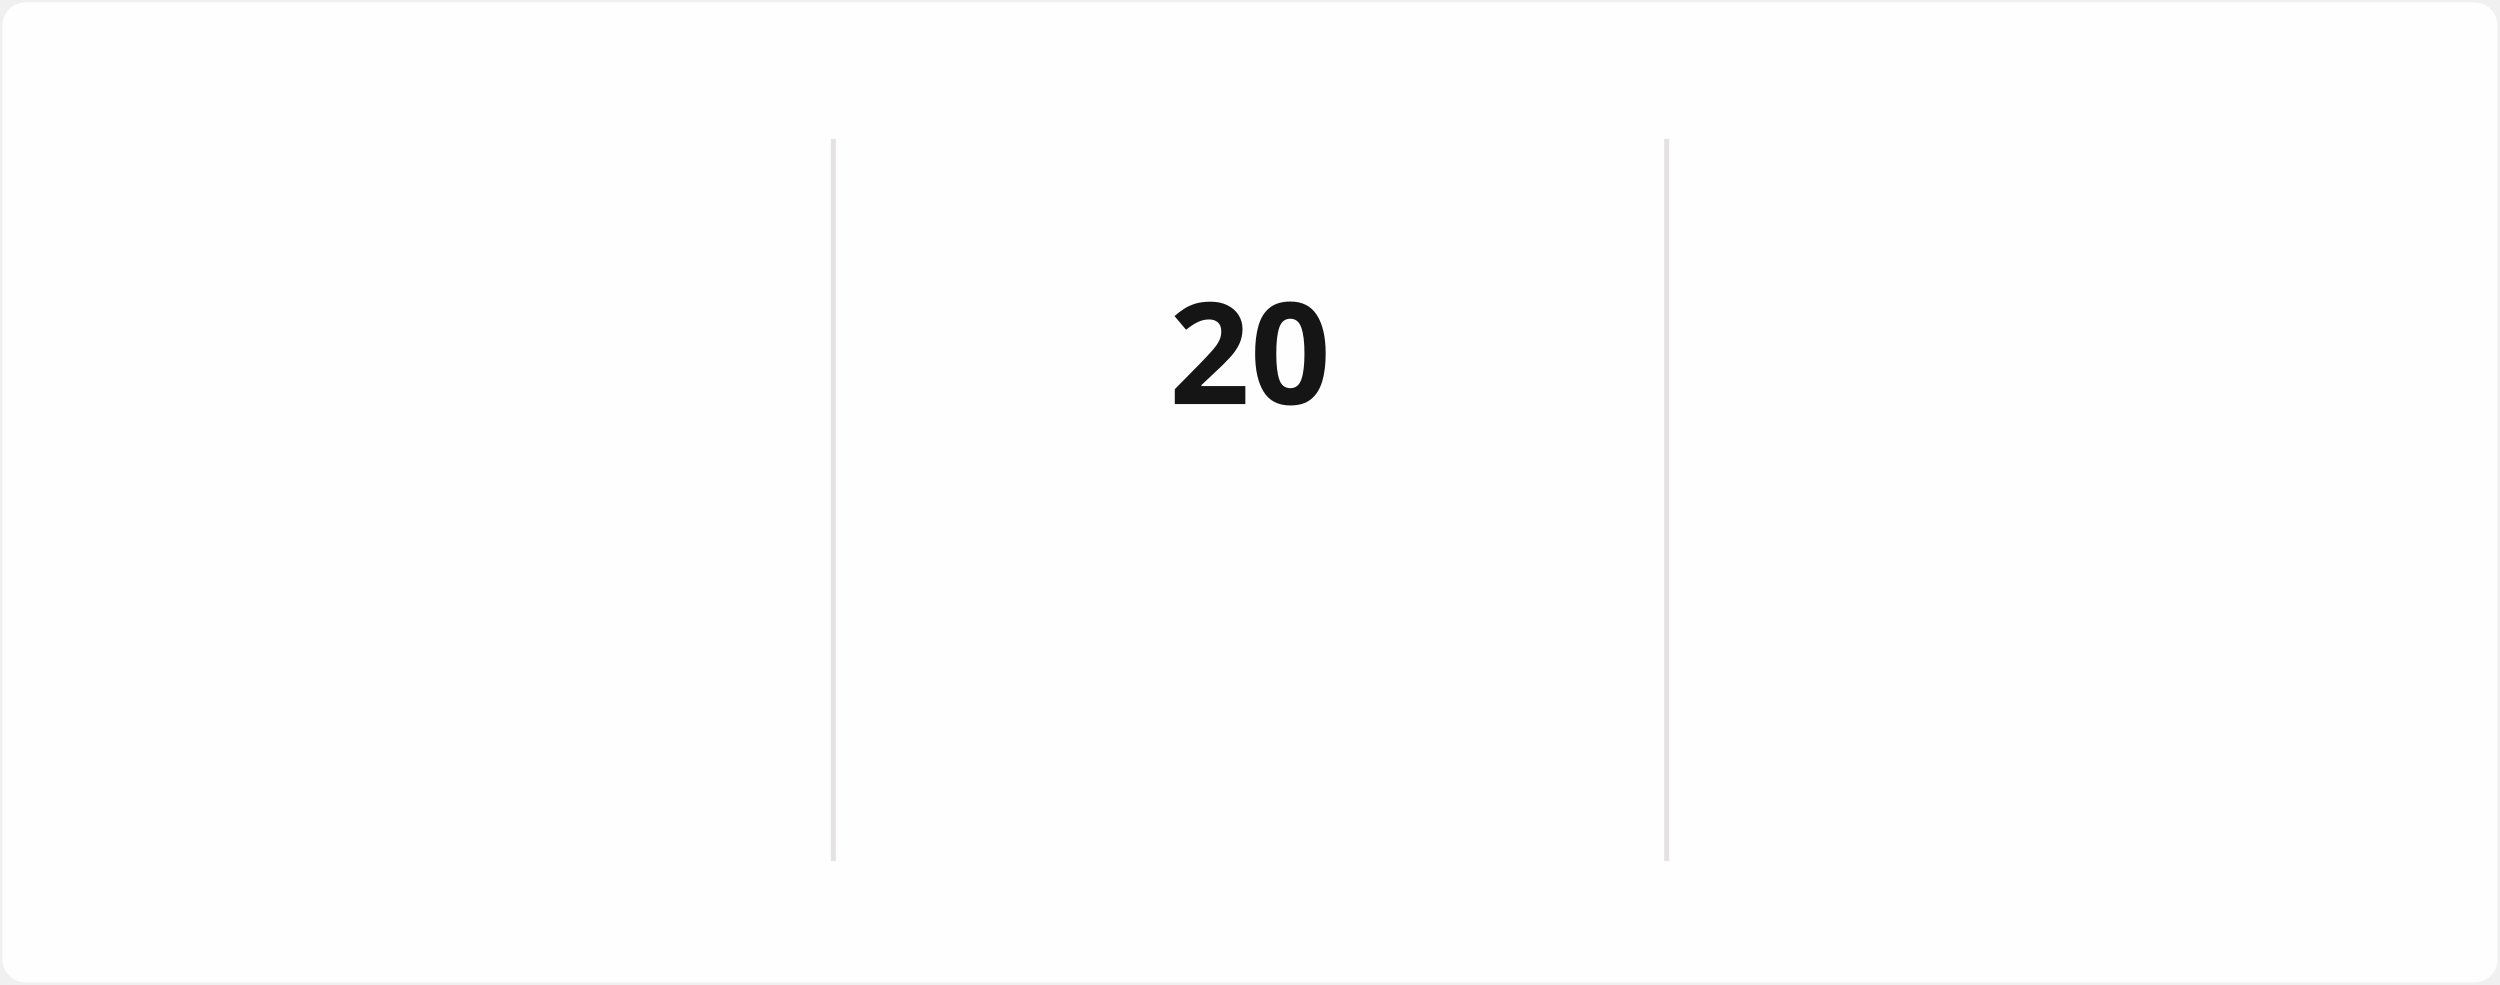
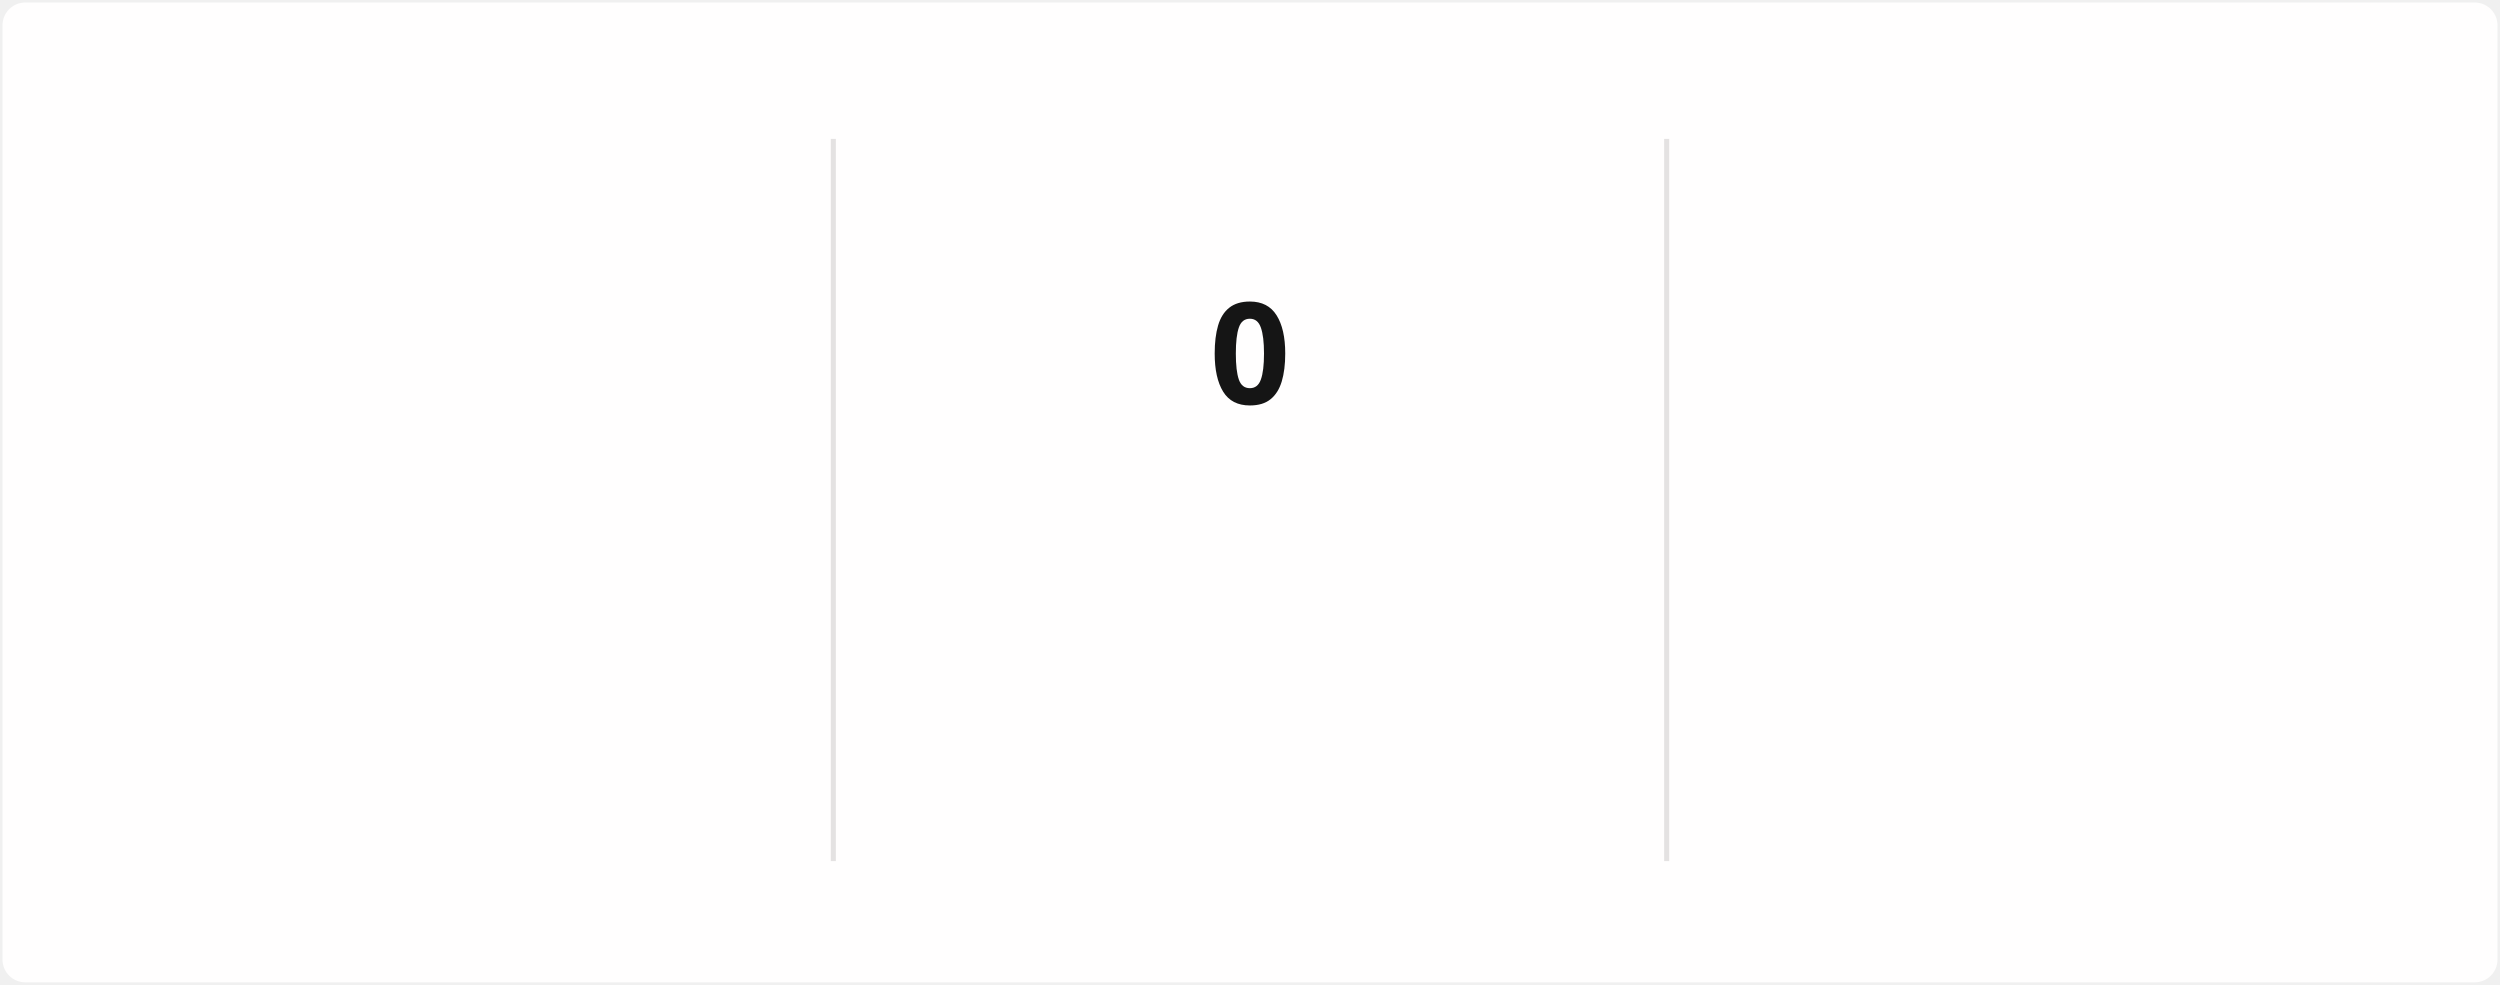
<svg xmlns="http://www.w3.org/2000/svg" style="isolation: isolate" viewBox="0 0 495 195" width="495px" height="195px" direction="ltr">
  <style>
            @keyframes currstreak {
                0% { font-size: 3px; opacity: 0.2; }
                80% { font-size: 34px; opacity: 1; }
                100% { font-size: 28px; opacity: 1; }
            }
            @keyframes fadein {
                0% { opacity: 0; }
                100% { opacity: 1; }
            }
        </style>
  <defs>
    <clipPath id="outer_rectangle">
      <rect width="495" height="195" rx="4.5" />
    </clipPath>
    <mask id="mask_out_ring_behind_fire">
      <rect width="495" height="195" fill="white" />
      <ellipse id="mask-ellipse" cx="247.5" cy="32" rx="13" ry="18" fill="black" />
    </mask>
  </defs>
  <g clip-path="url(#outer_rectangle)">
    <g style="isolation: isolate">
      <rect stroke="#000000" stroke-opacity="0" fill="#FFFEFE" rx="4.5" x="0.5" y="0.5" width="494" height="194" />
    </g>
    <g style="isolation: isolate">
      <line x1="165" y1="28" x2="165" y2="170" vector-effect="non-scaling-stroke" stroke-width="1" stroke="#E4E2E2" stroke-linejoin="miter" stroke-linecap="square" stroke-miterlimit="3" />
      <line x1="330" y1="28" x2="330" y2="170" vector-effect="non-scaling-stroke" stroke-width="1" stroke="#E4E2E2" stroke-linejoin="miter" stroke-linecap="square" stroke-miterlimit="3" />
    </g>
    <g style="isolation: isolate">
      <g transform="translate(82.5, 48)">
        <text x="0" y="32" stroke-width="0" text-anchor="middle" fill="#151515" stroke="none" font-family="&quot;Segoe UI&quot;, Ubuntu, sans-serif" font-weight="700" font-size="28px" font-style="normal" style="opacity: 0; animation: fadein 0.5s linear forwards 0.6s">
                        1,502
                    </text>
      </g>
      <g transform="translate(82.5, 84)">
        <text x="0" y="32" stroke-width="0" text-anchor="middle" fill="#151515" stroke="none" font-family="&quot;Segoe UI&quot;, Ubuntu, sans-serif" font-weight="400" font-size="14px" font-style="normal" style="opacity: 0; animation: fadein 0.5s linear forwards 0.7s">
                        Total Contributions
                    </text>
      </g>
      <g transform="translate(82.5, 114)">
        <text x="0" y="32" stroke-width="0" text-anchor="middle" fill="#464646" stroke="none" font-family="&quot;Segoe UI&quot;, Ubuntu, sans-serif" font-weight="400" font-size="12px" font-style="normal" style="opacity: 0; animation: fadein 0.5s linear forwards 0.8s">
                        Jun 4, 2021 - Present
                    </text>
      </g>
    </g>
    <g style="isolation: isolate">
      <g transform="translate(247.5, 108)">
        <text x="0" y="32" stroke-width="0" text-anchor="middle" fill="#FB8C00" stroke="none" font-family="&quot;Segoe UI&quot;, Ubuntu, sans-serif" font-weight="700" font-size="14px" font-style="normal" style="opacity: 0; animation: fadein 0.5s linear forwards 0.9s">
                        Current Streak
                    </text>
      </g>
      <g transform="translate(247.5, 145)">
        <text x="0" y="21" stroke-width="0" text-anchor="middle" fill="#464646" stroke="none" font-family="&quot;Segoe UI&quot;, Ubuntu, sans-serif" font-weight="400" font-size="12px" font-style="normal" style="opacity: 0; animation: fadein 0.5s linear forwards 0.9s">
-                         Jun 25 - Jul 14
+                         Jul 16
                    </text>
      </g>
      <g mask="url(#mask_out_ring_behind_fire)">
        <circle cx="247.5" cy="71" r="40" fill="none" stroke="#FB8C00" stroke-width="5" style="opacity: 0; animation: fadein 0.5s linear forwards 0.4s" />
      </g>
      <g transform="translate(247.5, 19.5)" stroke-opacity="0" style="opacity: 0; animation: fadein 0.5s linear forwards 0.6s">
        <path d="M -12 -0.5 L 15 -0.5 L 15 23.5 L -12 23.5 L -12 -0.5 Z" fill="none" />
        <path d="M 1.5 0.67 C 1.5 0.67 2.24 3.32 2.24 5.47 C 2.24 7.53 0.89 9.2 -1.17 9.2 C -3.23 9.2 -4.79 7.53 -4.79 5.47 L -4.76 5.11 C -6.78 7.51 -8 10.62 -8 13.99 C -8 18.41 -4.42 22 0 22 C 4.42 22 8 18.41 8 13.99 C 8 8.6 5.41 3.79 1.5 0.67 Z M -0.29 19 C -2.07 19 -3.51 17.6 -3.51 15.86 C -3.51 14.24 -2.46 13.1 -0.7 12.74 C 1.07 12.38 2.9 11.53 3.92 10.16 C 4.31 11.45 4.51 12.81 4.51 14.2 C 4.51 16.85 2.36 19 -0.29 19 Z" fill="#FB8C00" stroke-opacity="0" />
      </g>
      <g transform="translate(247.5, 48)">
        <text x="0" y="32" stroke-width="0" text-anchor="middle" fill="#151515" stroke="none" font-family="&quot;Segoe UI&quot;, Ubuntu, sans-serif" font-weight="700" font-size="28px" font-style="normal" style="animation: currstreak 0.6s linear forwards">
-                         20
+                         0
                    </text>
      </g>
    </g>
    <g style="isolation: isolate">
      <g transform="translate(412.5, 48)">
        <text x="0" y="32" stroke-width="0" text-anchor="middle" fill="#151515" stroke="none" font-family="&quot;Segoe UI&quot;, Ubuntu, sans-serif" font-weight="700" font-size="28px" font-style="normal" style="opacity: 0; animation: fadein 0.5s linear forwards 1.2s">
                        20
                    </text>
      </g>
      <g transform="translate(412.5, 84)">
        <text x="0" y="32" stroke-width="0" text-anchor="middle" fill="#151515" stroke="none" font-family="&quot;Segoe UI&quot;, Ubuntu, sans-serif" font-weight="400" font-size="14px" font-style="normal" style="opacity: 0; animation: fadein 0.5s linear forwards 1.3s">
                        Longest Streak
                    </text>
      </g>
      <g transform="translate(412.5, 114)">
        <text x="0" y="32" stroke-width="0" text-anchor="middle" fill="#464646" stroke="none" font-family="&quot;Segoe UI&quot;, Ubuntu, sans-serif" font-weight="400" font-size="12px" font-style="normal" style="opacity: 0; animation: fadein 0.5s linear forwards 1.4s">
                        Jun 25 - Jul 14
                    </text>
      </g>
    </g>
  </g>
</svg>
